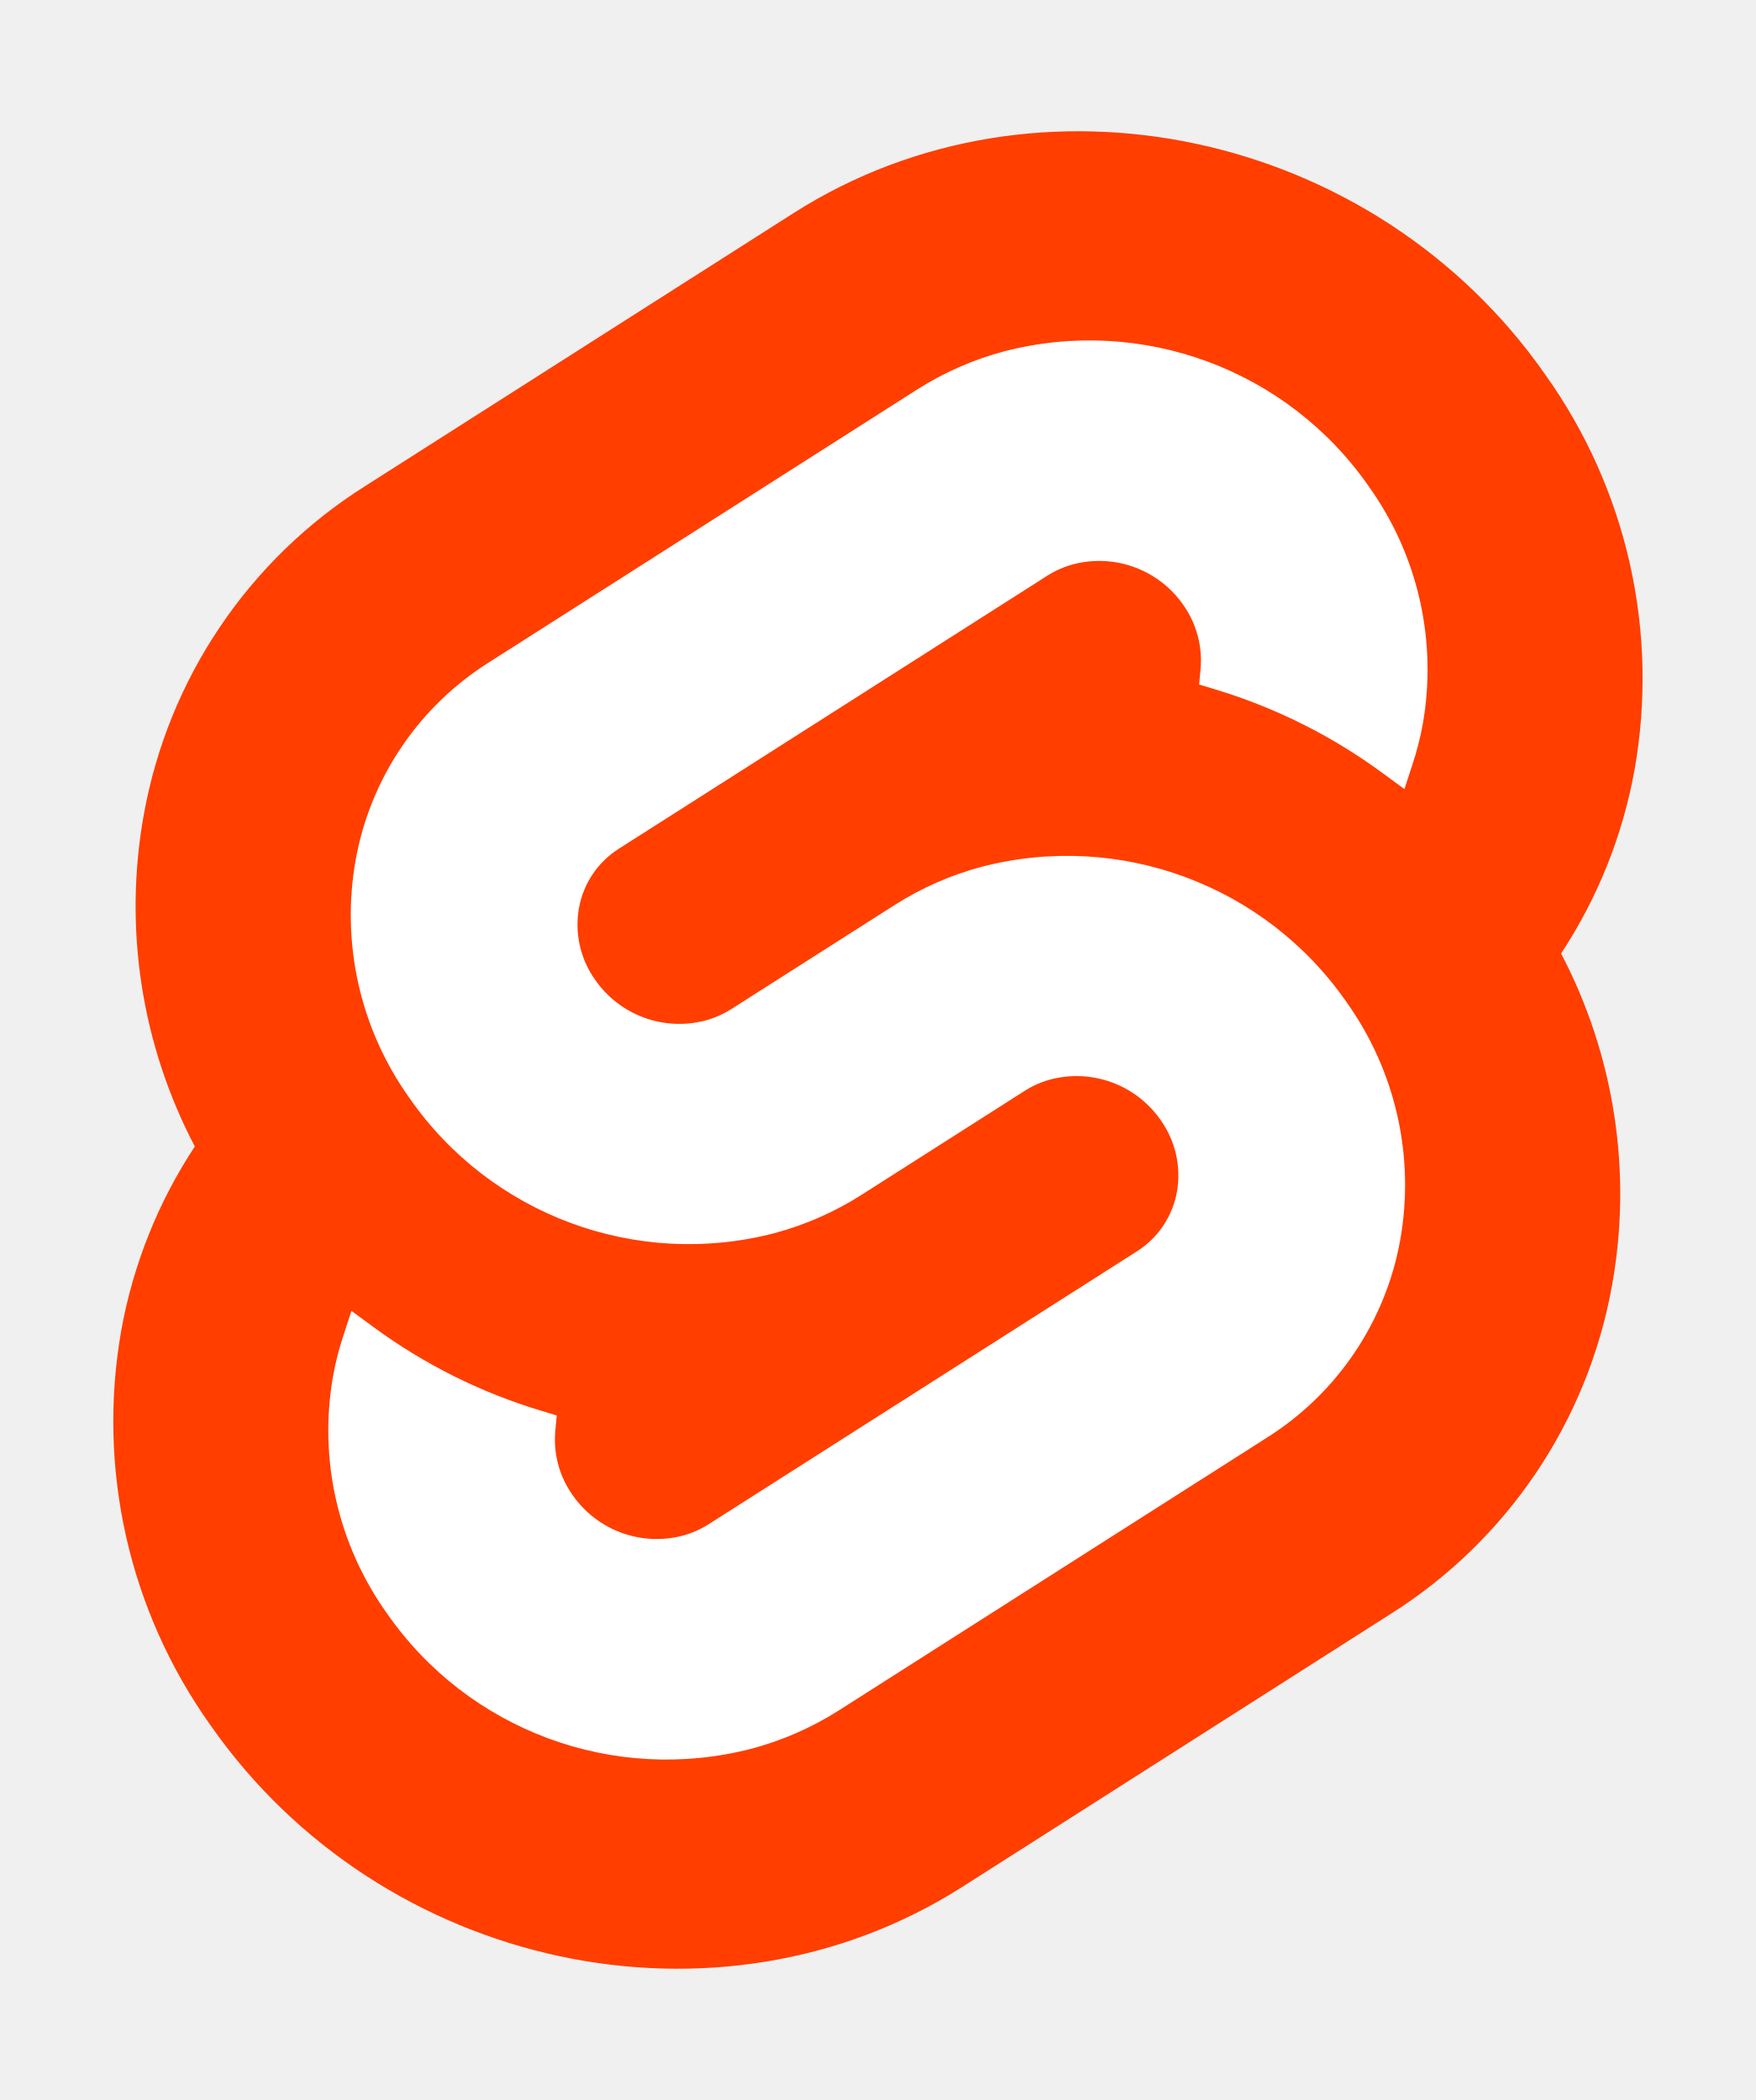
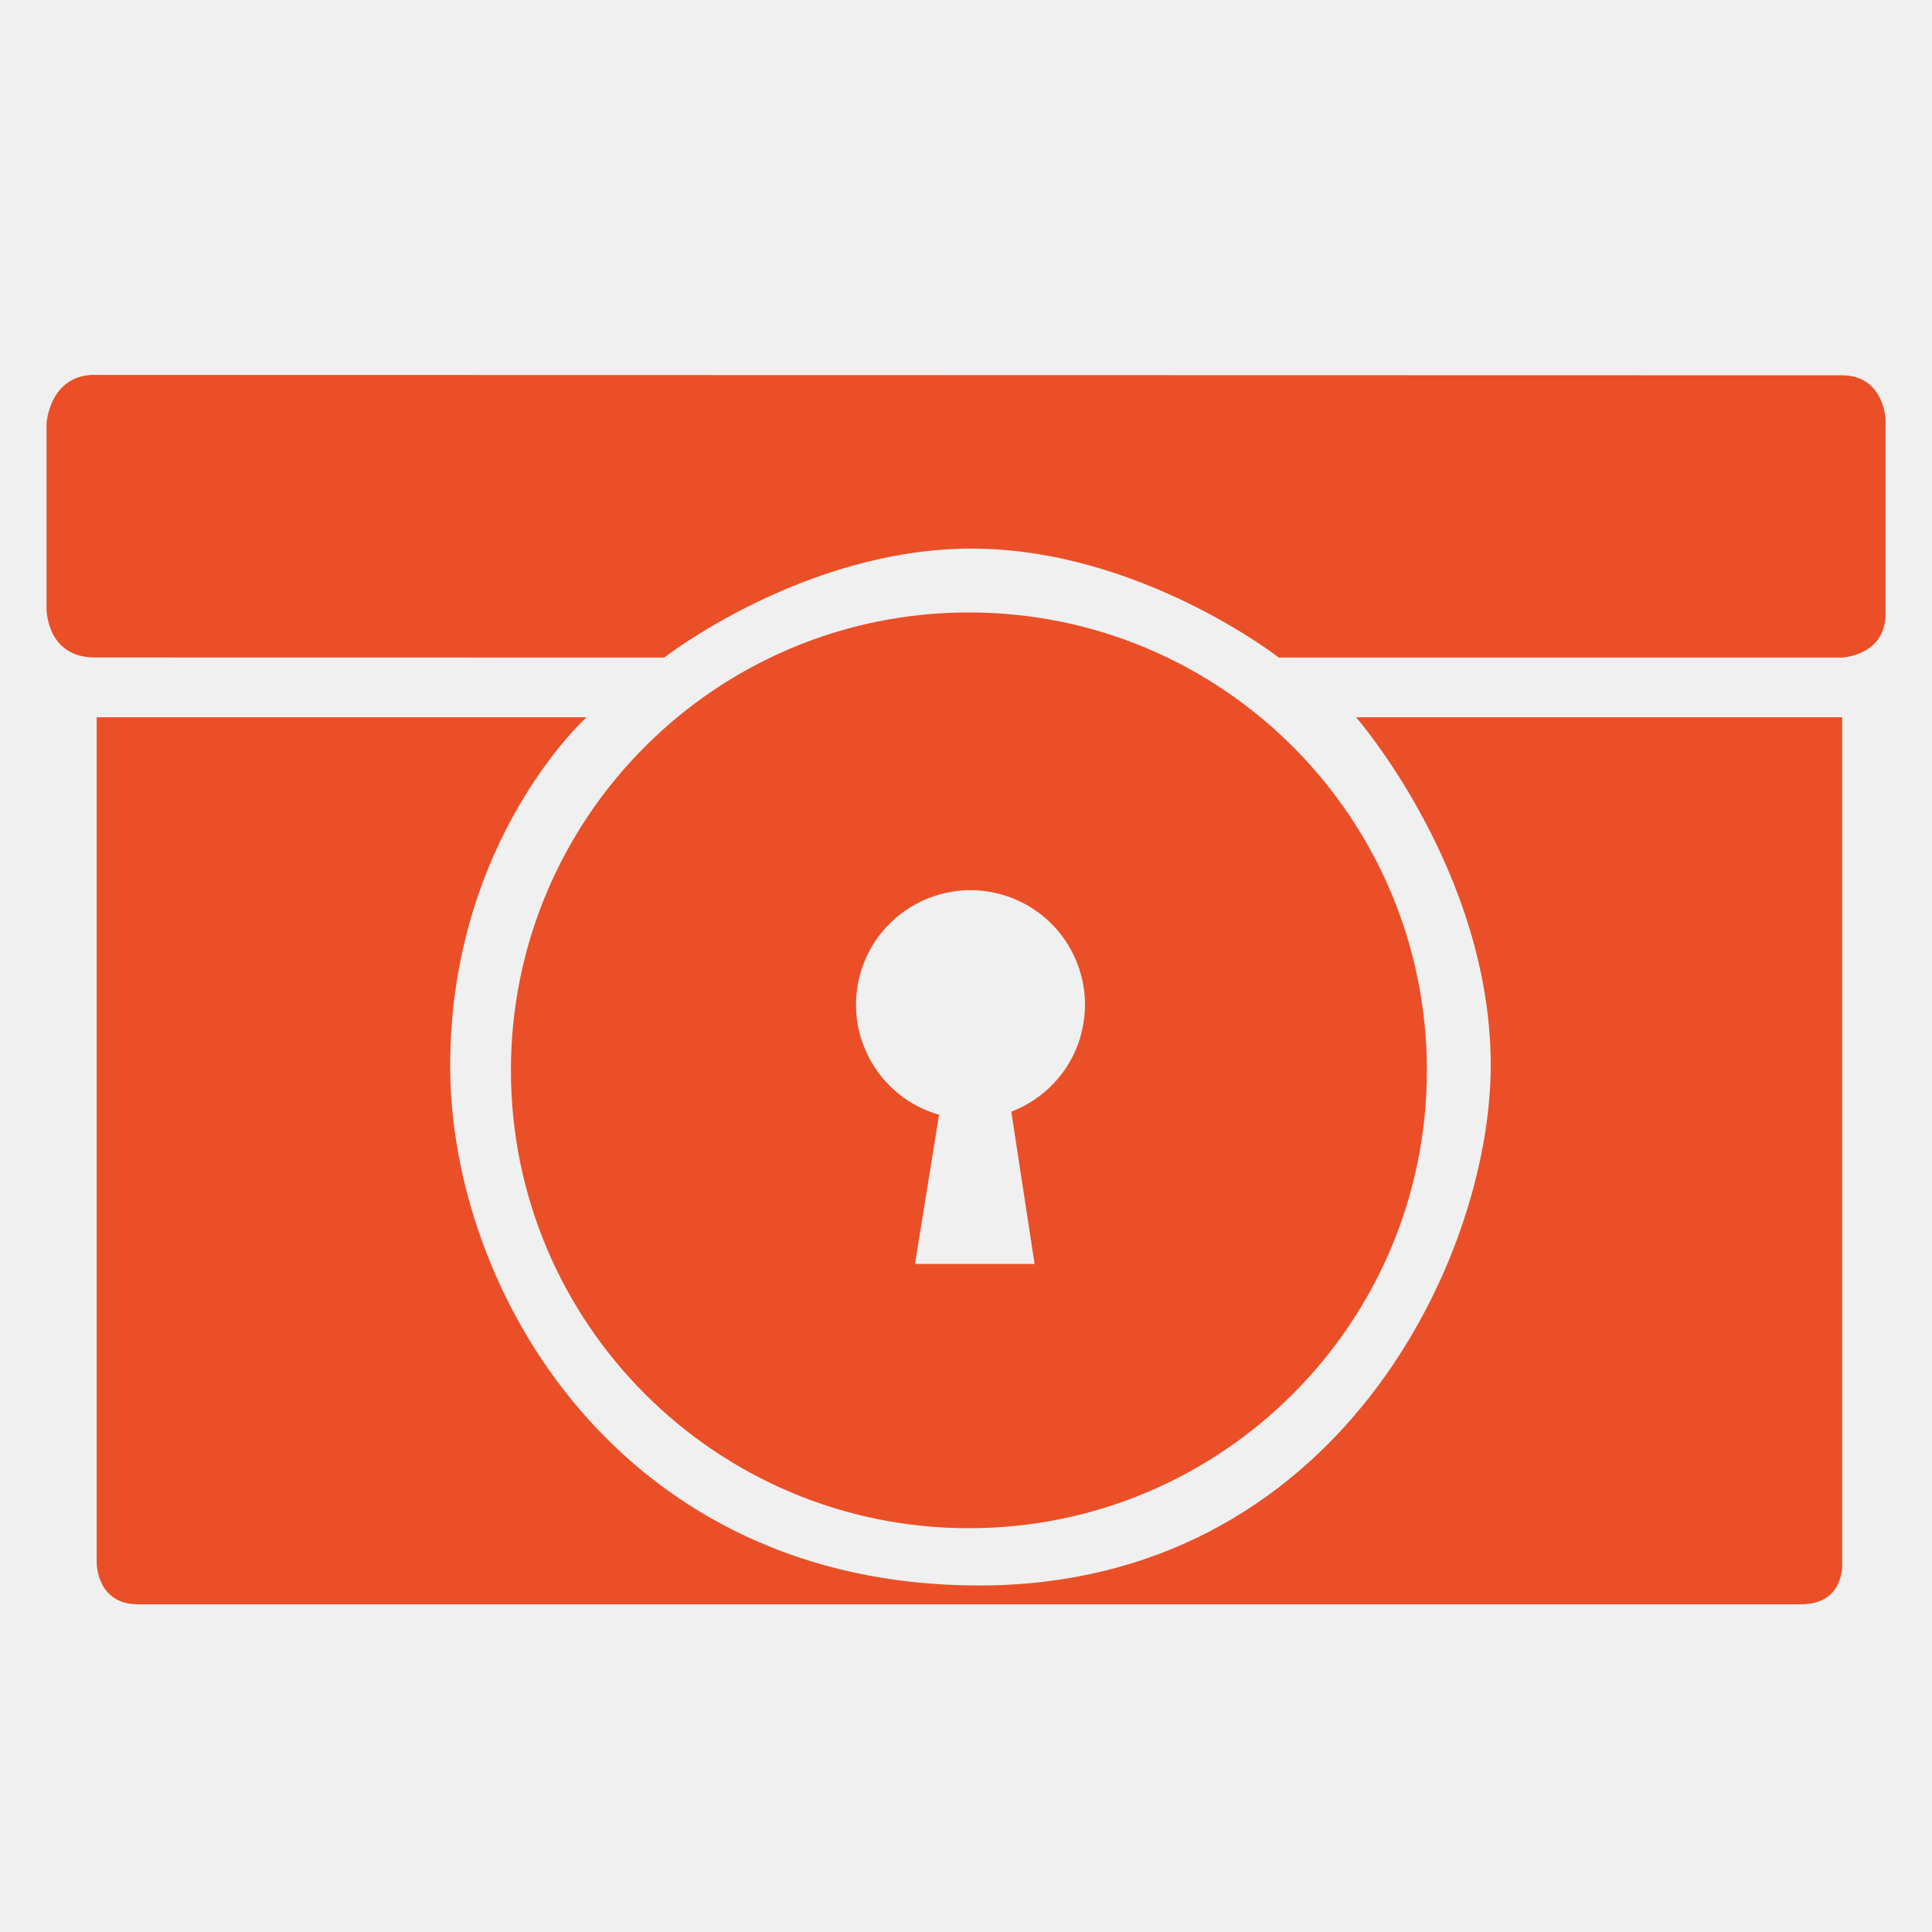
- <svg xmlns="http://www.w3.org/2000/svg" width="107" height="128" viewBox="0 0 107 128">
-   <path d="M94.157 22.819c-10.4-14.885-30.94-19.297-45.792-9.835L22.282 29.608A29.92 29.92 0 0 0 8.764 49.65a31.5 31.5 0 0 0 3.108 20.231 30 30 0 0 0-4.477 11.183 31.9 31.9 0 0 0 5.448 24.116c10.402 14.887 30.942 19.297 45.791 9.835l26.083-16.624A29.92 29.92 0 0 0 98.235 78.35a31.53 31.53 0 0 0-3.105-20.232 30 30 0 0 0 4.474-11.182 31.88 31.88 0 0 0-5.447-24.116" style="fill:#ff3e00" />
-   <path d="M45.817 106.582a20.72 20.72 0 0 1-22.237-8.243 19.17 19.17 0 0 1-3.277-14.503 18 18 0 0 1 .624-2.435l.49-1.498 1.337.981a33.6 33.6 0 0 0 10.203 5.098l.97.294-.09.968a5.85 5.85 0 0 0 1.052 3.878 6.24 6.24 0 0 0 6.695 2.485 5.8 5.8 0 0 0 1.603-.704L69.27 76.28a5.43 5.43 0 0 0 2.45-3.631 5.8 5.8 0 0 0-.987-4.371 6.24 6.24 0 0 0-6.698-2.487 5.7 5.7 0 0 0-1.6.704l-9.953 6.345a19 19 0 0 1-5.296 2.326 20.72 20.72 0 0 1-22.237-8.243 19.17 19.17 0 0 1-3.277-14.502 17.99 17.99 0 0 1 8.13-12.052l26.081-16.623a19 19 0 0 1 5.3-2.329 20.72 20.72 0 0 1 22.237 8.243 19.17 19.17 0 0 1 3.277 14.503 18 18 0 0 1-.624 2.435l-.49 1.498-1.337-.98a33.6 33.6 0 0 0-10.203-5.1l-.97-.294.09-.968a5.86 5.86 0 0 0-1.052-3.878 6.24 6.24 0 0 0-6.696-2.485 5.8 5.8 0 0 0-1.602.704L37.73 51.72a5.42 5.42 0 0 0-2.449 3.63 5.79 5.79 0 0 0 .986 4.372 6.24 6.24 0 0 0 6.698 2.486 5.8 5.8 0 0 0 1.602-.704l9.952-6.342a19 19 0 0 1 5.295-2.328 20.72 20.72 0 0 1 22.237 8.242 19.17 19.17 0 0 1 3.277 14.503 18 18 0 0 1-8.13 12.053l-26.081 16.622a19 19 0 0 1-5.3 2.328" style="fill:#fff" />
+ <svg xmlns="http://www.w3.org/2000/svg" id="Layer_1" version="1.1" viewBox="0 0 2000 2000">
+   <defs>
+     <style>
+       .st0 {
+         fill: #eb4f27;
+         fill-rule: evenodd;
+       }
+     </style>
+   </defs>
+   <path id="Form_1" class="st0" d="M98.2,388c-47,0-50,50-50,50v192.6s-.2,50,50,50,589.4.1,589.4.1c0,0,144.6-112.8,318.1-112.8s318.1,112.8,318.1,112.8h582.9s45.2-1.8,45.2-45.2v-201.8s-1.8-45.2-45.2-45.2-1761.4-.4-1808.5-.4M100.1,742.5v875.3s-.4,43,43,43h1720.9c46.5,0,43-43,43-43v-875.3h-503.2s139.4,159.7,139.4,360.3-160.2,538.5-529.9,538.5-547.3-303.8-547.3-537.8,141.2-361,141.2-361H100.1Z" />
+   <path class="st0" d="M1003,634h0c-261.8,0-474.1,212.2-474.1,474s212.3,474,474.1,474,474.1-212.2,474.1-474-212.3-474-474.1-474ZM1118.7,1072.6c-10.3,35.9-36.9,64.9-71.8,78.2l24.1,157.6h-123.8l24.9-154.4c-62.9-18-99.4-83.6-81.4-146.5,18-62.9,83.6-99.4,146.5-81.4s99.4,83.6,81.4,146.5Z" />
</svg>
